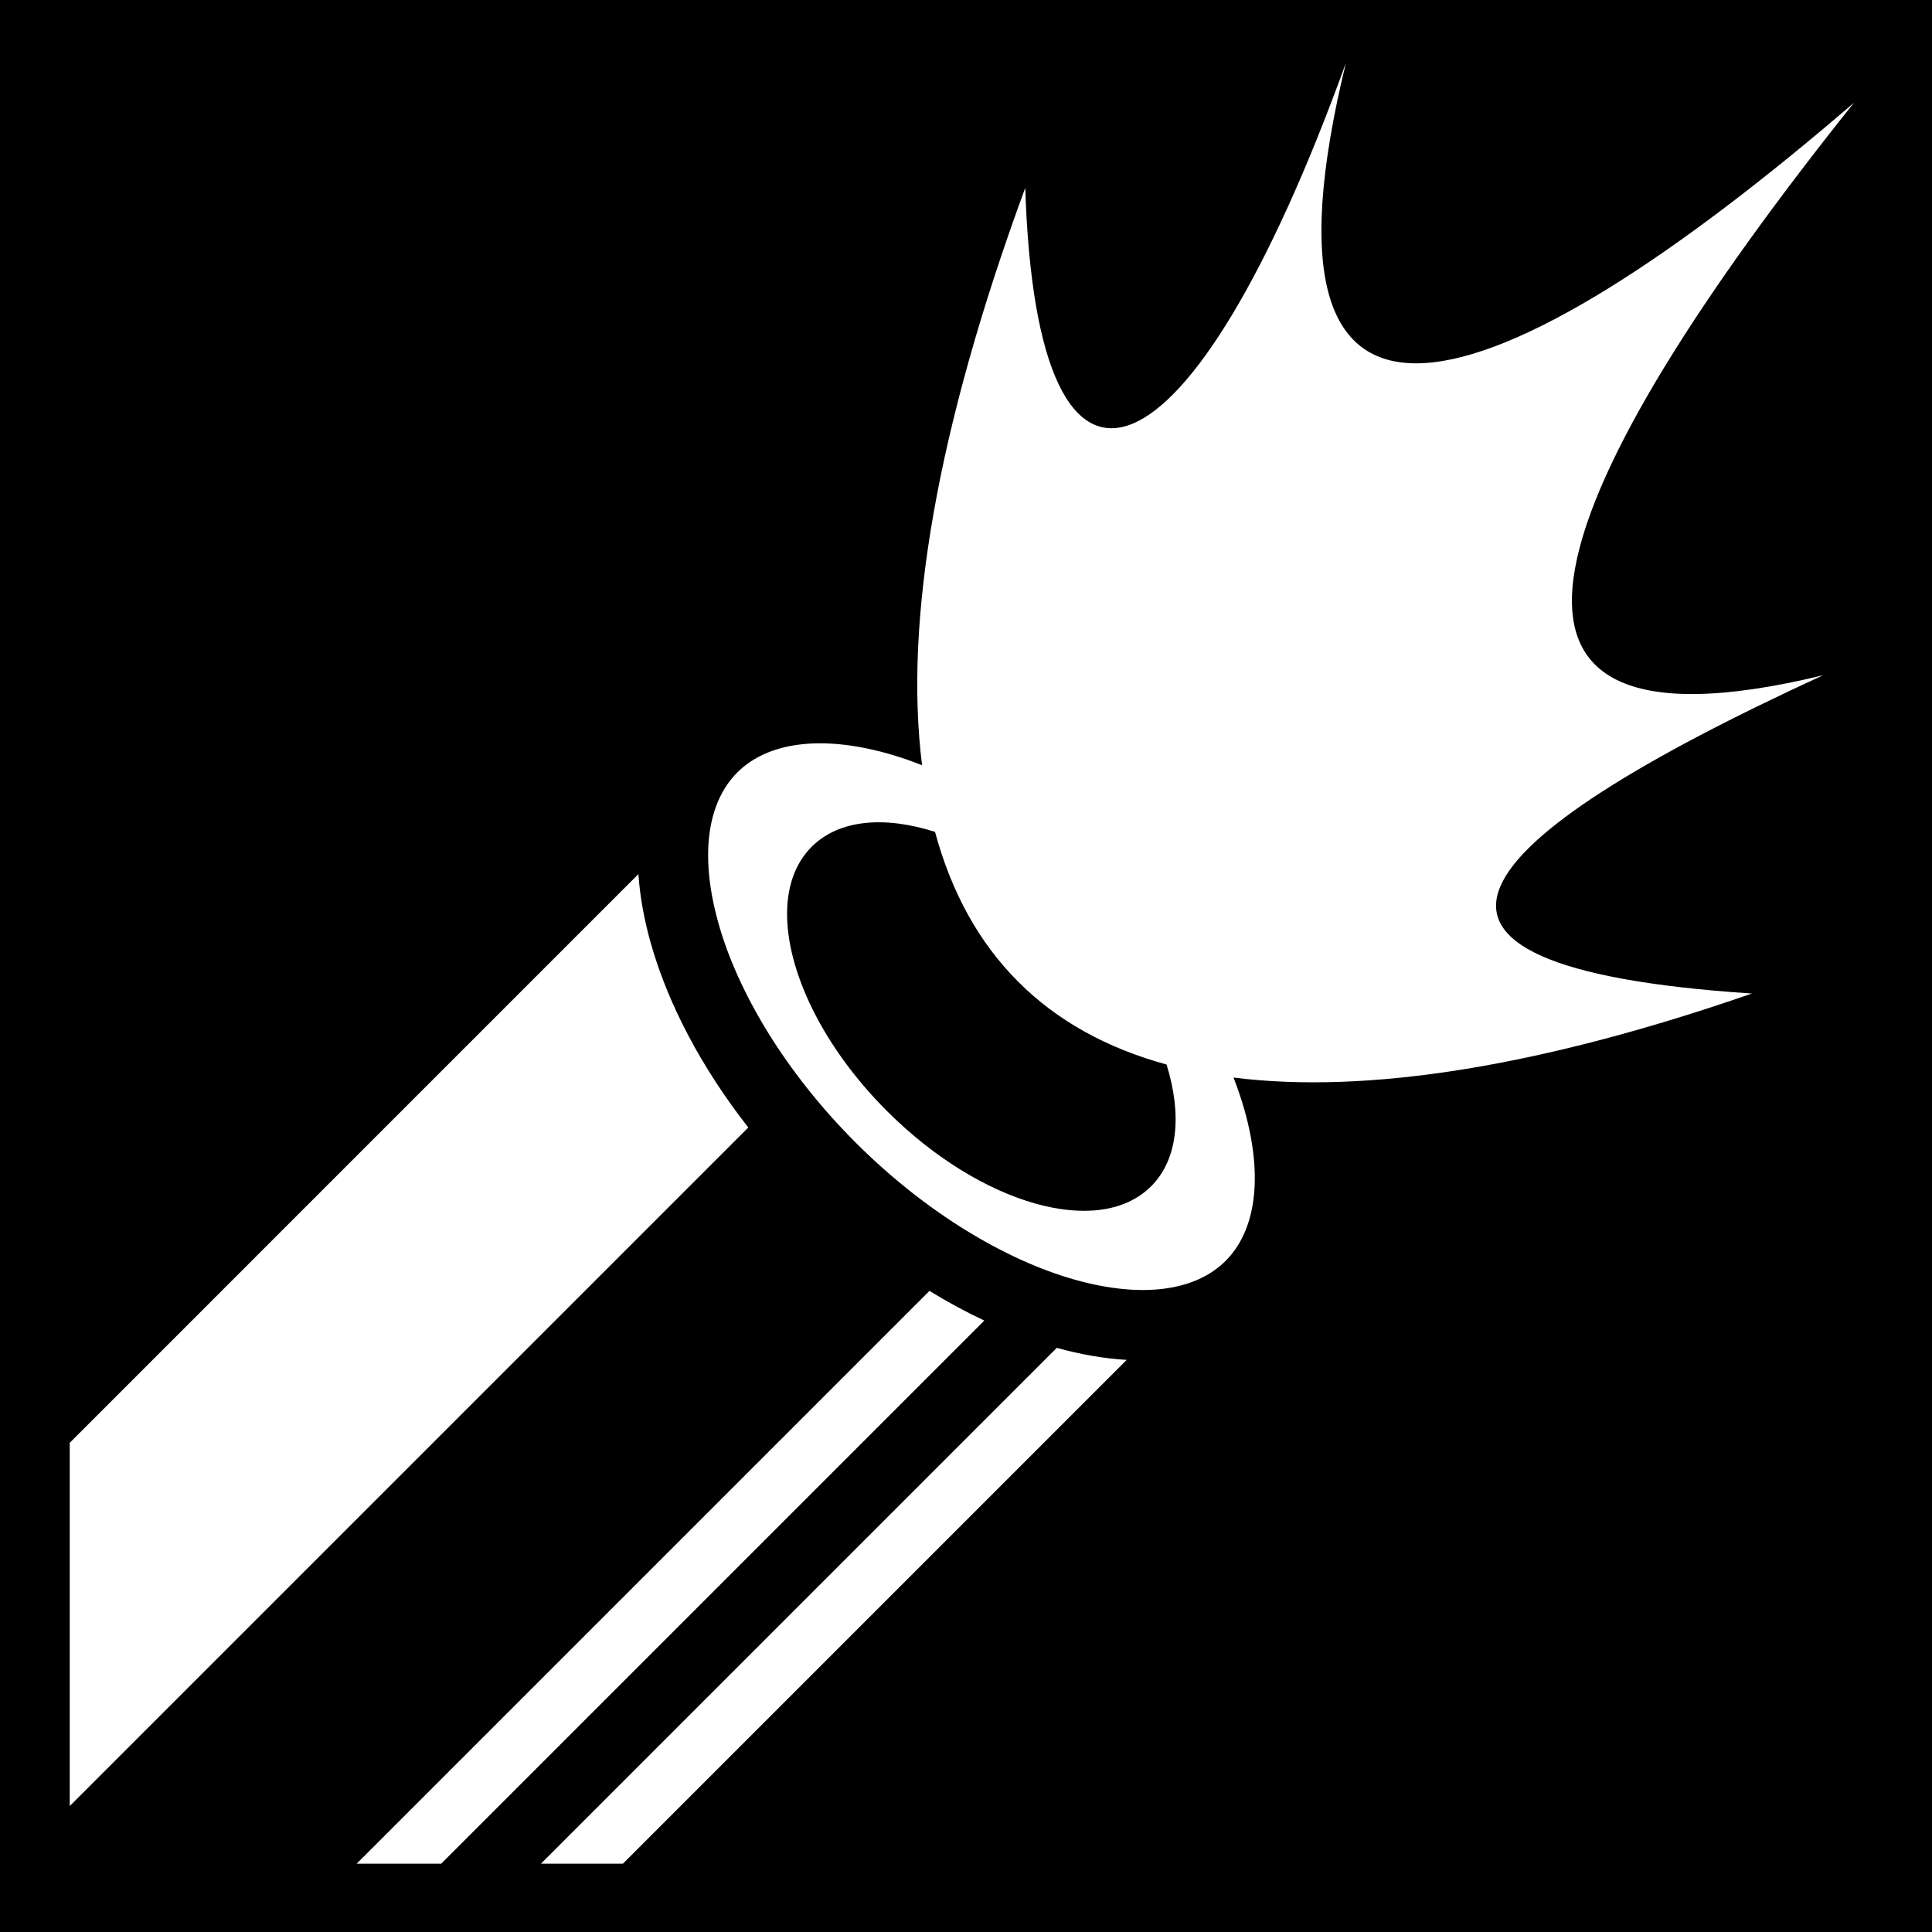
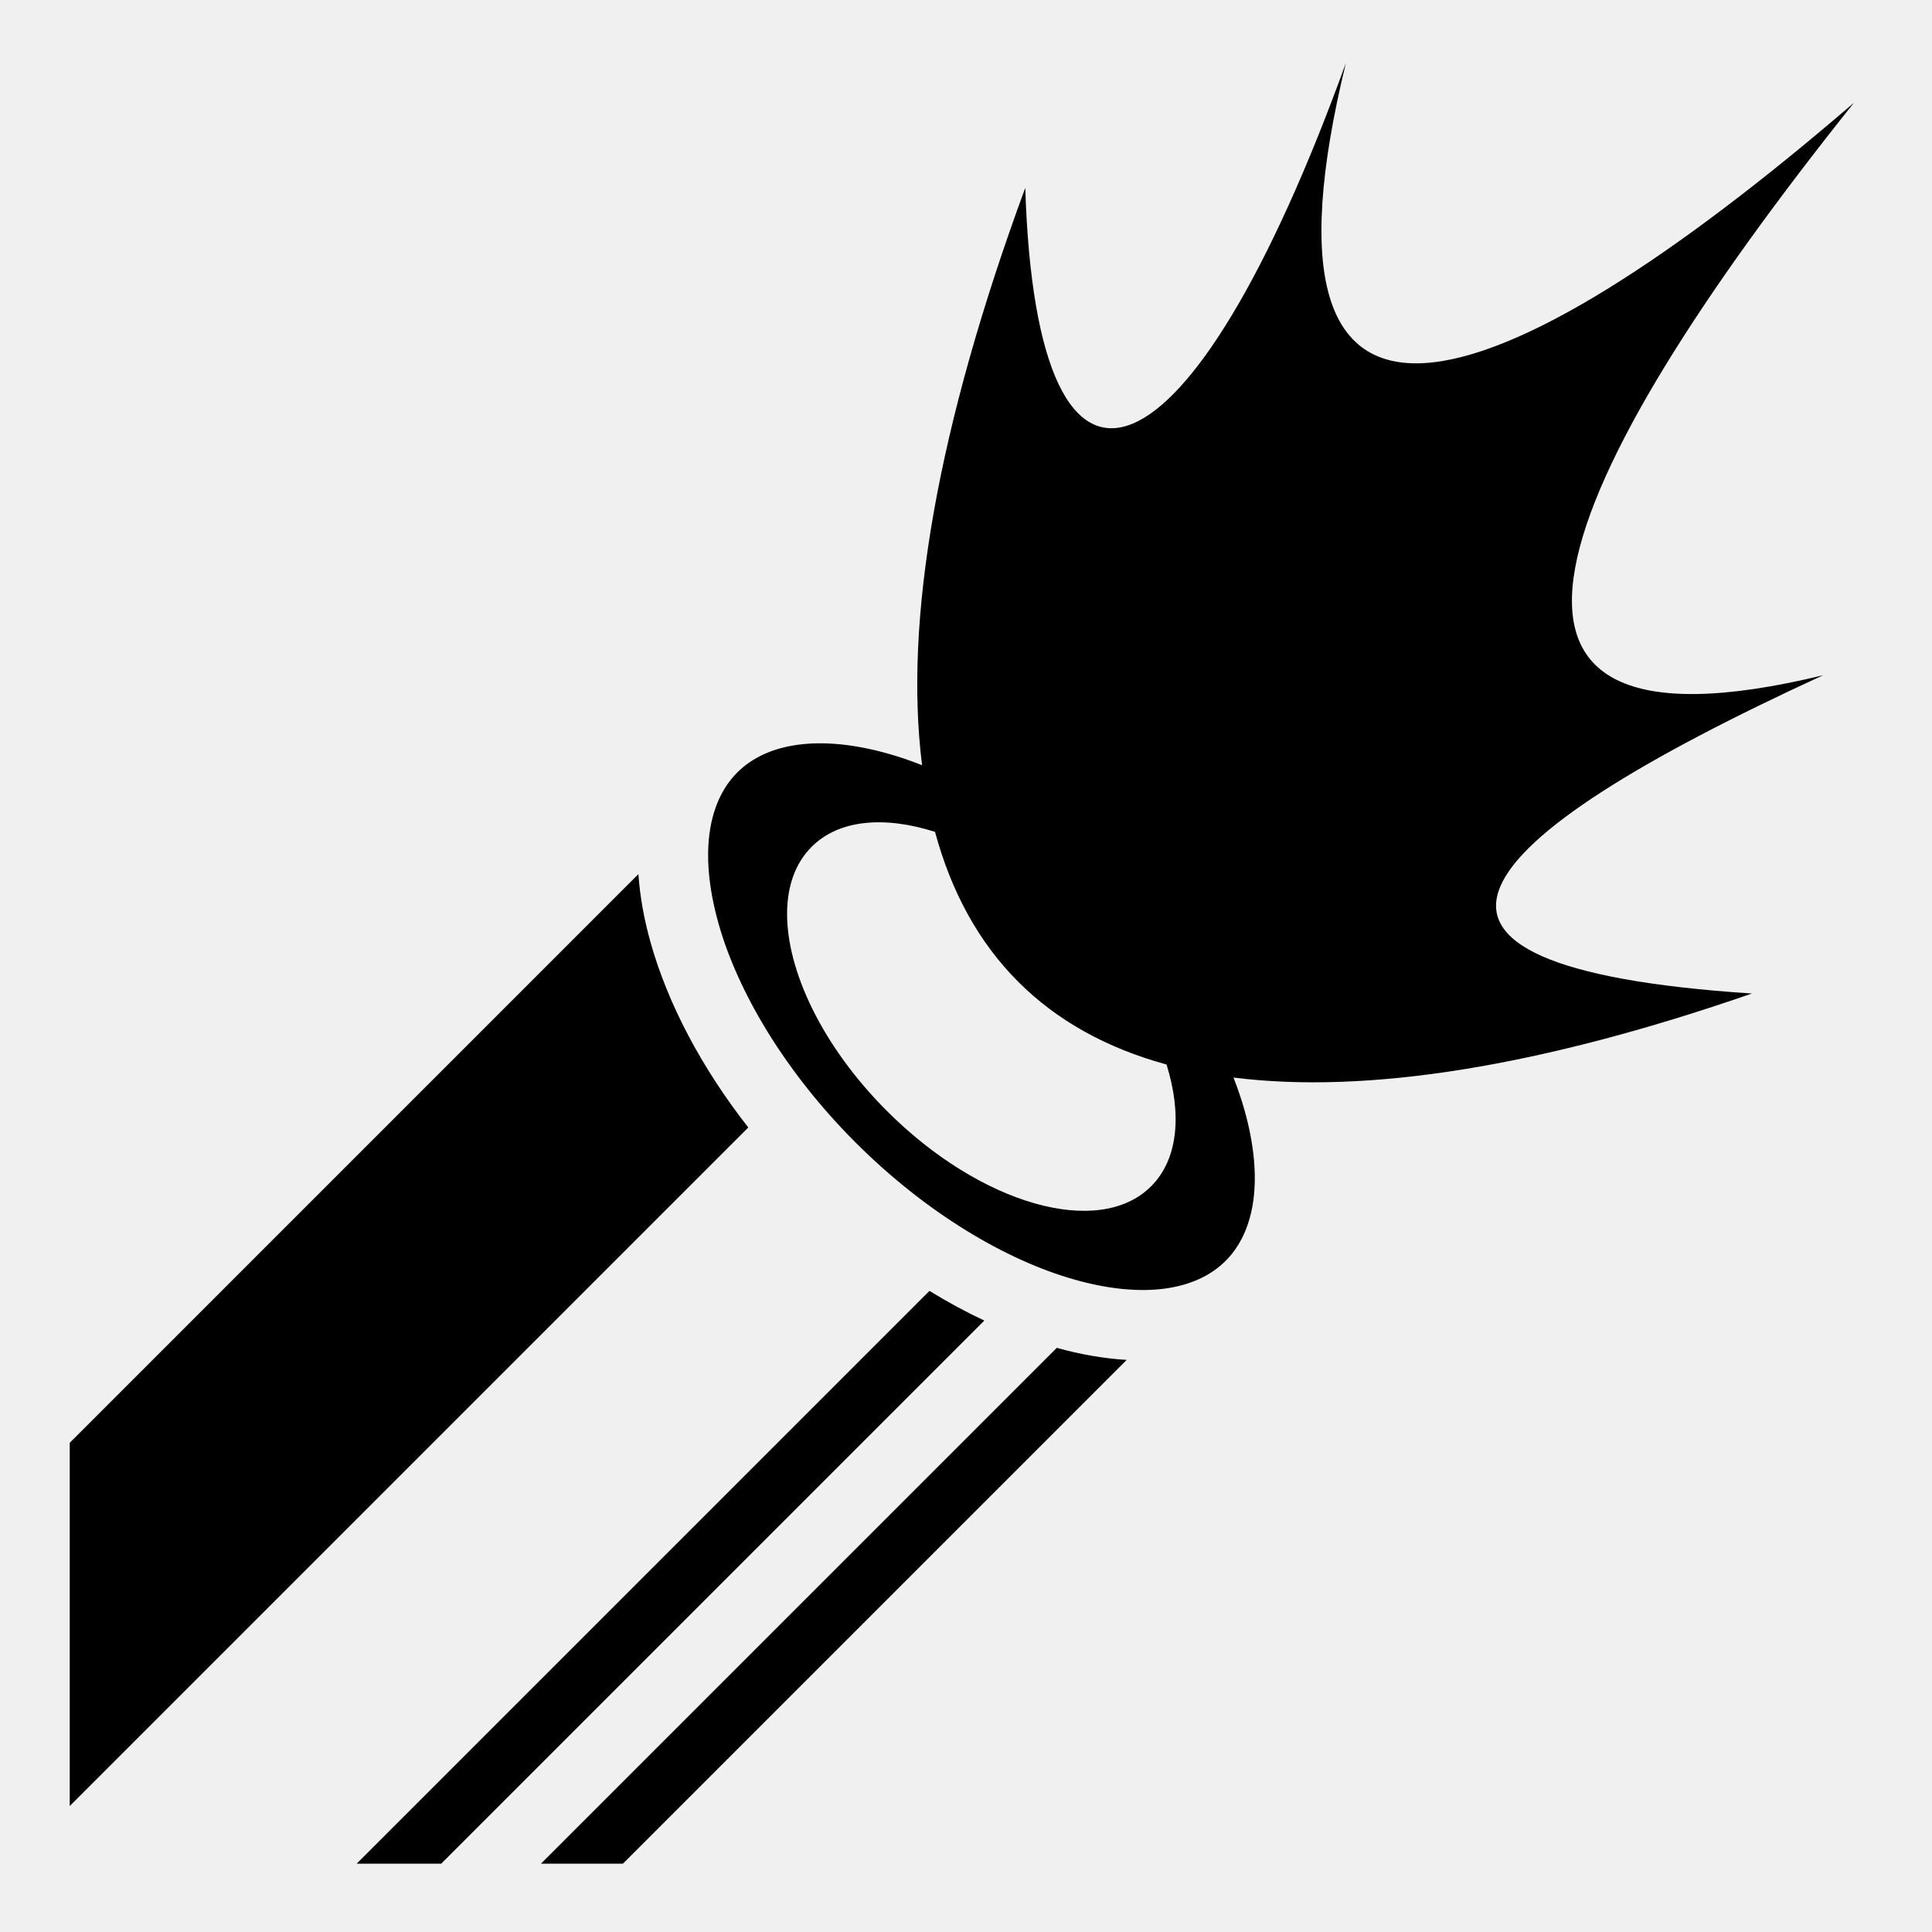
- <svg xmlns="http://www.w3.org/2000/svg" viewBox="0 0 512 512" style="height: 512px; width: 512px;" version="1.1" id="svg2">
-   <defs id="defs2" />
-   <path d="M 0,512 V 0 h 512 v 512 z" fill="#000000" fill-opacity="1" id="path1" />
-   <g class="" transform="rotate(-90,256,256)" id="g2">
-     <path d="m 33.385,18.482 179.818,179.82 c 15.992,-12.5 32.854,-21.332 49.008,-25.884 6.11,-1.722 12.21,-2.827 18.142,-3.232 L 129.646,18.482 H 33.386 Z M 18.1,94.508 v 22.414 l 143.933,143.933 c 2.284,-4.853 4.898,-9.714 7.87,-14.544 L 18.1,94.51 Z m 0,48.844 v 21.718 l 133.513,133.514 c 0.357,-6.05 1.454,-12.282 3.192,-18.527 z m 267.76,44.308 c -5.534,-0.06 -11.76,0.824 -18.58,2.746 -18.187,5.125 -39.366,17.645 -58.06,36.338 -18.693,18.693 -31.214,39.874 -36.34,58.06 -5.124,18.187 -2.865,32.154 4.983,40.003 7.848,7.848 21.816,10.107 40.002,4.982 2.79,-0.787 5.657,-1.767 8.57,-2.897 -4.446,35.305 2.834,81.353 22.27,137.377 7.042,-107.06 40.21,-77.135 84.346,18.867 -25.618,-105.636 50.953,-72.313 151.733,8.195 -82.658,-96.046 -104.87,-162.764 10.524,-134.658 -113.18,-40.95 -130.87,-81.878 -33.092,-84.97 -63.505,-23.373 -114.68,-32.166 -153.004,-27.345 1.2,-3.05 2.23,-6.05 3.054,-8.97 5.124,-18.186 2.867,-32.155 -4.98,-40.003 -4.906,-4.905 -12.203,-7.627 -21.425,-7.727 z m -15.63,20.928 c 7.007,0.084 13.038,2.182 17.358,6.502 7.242,7.242 8.227,19.295 3.96,32.7 -32.244,8.713 -52.945,29.435 -61.653,61.358 -13.234,4.11 -25.11,3.073 -32.274,-4.09 -13.822,-13.824 -4.888,-45.17 19.956,-70.013 17.08,-17.08 37.233,-26.642 52.653,-26.457 z" fill="#ffffff" fill-opacity="1" id="path2" />
+ <svg xmlns="http://www.w3.org/2000/svg" viewBox="0 0 512 512" style="height: 512px; width: 512px;">
+   <path d="M0 0h512v512H0z" fill="#000" fill-opacity="0" />
+   <g class="" transform="translate(0,0)" style="">
+     <path d="M33.385 18.482l179.818 179.82c15.992-12.5 32.854-21.332 49.008-25.884 6.11-1.722 12.21-2.827 18.142-3.232L129.646 18.482h-96.26zM18.1 94.508v22.414l143.933 143.933c2.284-4.853 4.898-9.714 7.87-14.544L18.1 94.51zm0 48.844v21.718l133.513 133.514c.357-6.05 1.454-12.282 3.192-18.527L18.1 143.352zm267.76 44.308c-5.534-.06-11.76.824-18.58 2.746-18.187 5.125-39.366 17.645-58.06 36.338-18.693 18.693-31.214 39.874-36.34 58.06-5.124 18.187-2.865 32.154 4.983 40.003 7.848 7.848 21.816 10.107 40.002 4.982 2.79-.787 5.657-1.767 8.57-2.897-4.446 35.305 2.834 81.353 22.27 137.377 7.042-107.06 40.21-77.135 84.346 18.867-25.618-105.636 50.953-72.313 151.733 8.195-82.658-96.046-104.87-162.764 10.524-134.658-113.18-40.95-130.87-81.878-33.092-84.97-63.505-23.373-114.68-32.166-153.004-27.345 1.2-3.05 2.23-6.05 3.054-8.97 5.124-18.186 2.867-32.155-4.98-40.003-4.906-4.905-12.203-7.627-21.425-7.727zm-15.63 20.928c7.007.084 13.038 2.182 17.358 6.502 7.242 7.242 8.227 19.295 3.96 32.7-32.244 8.713-52.945 29.435-61.653 61.358-13.234 4.11-25.11 3.073-32.274-4.09-13.822-13.824-4.888-45.17 19.956-70.013 17.08-17.08 37.233-26.642 52.653-26.457z" fill="#000" fill-opacity="1" transform="translate(0, 0) scale(1, 1) rotate(-90, 256, 256) skewX(0) skewY(0)" />
  </g>
</svg>
